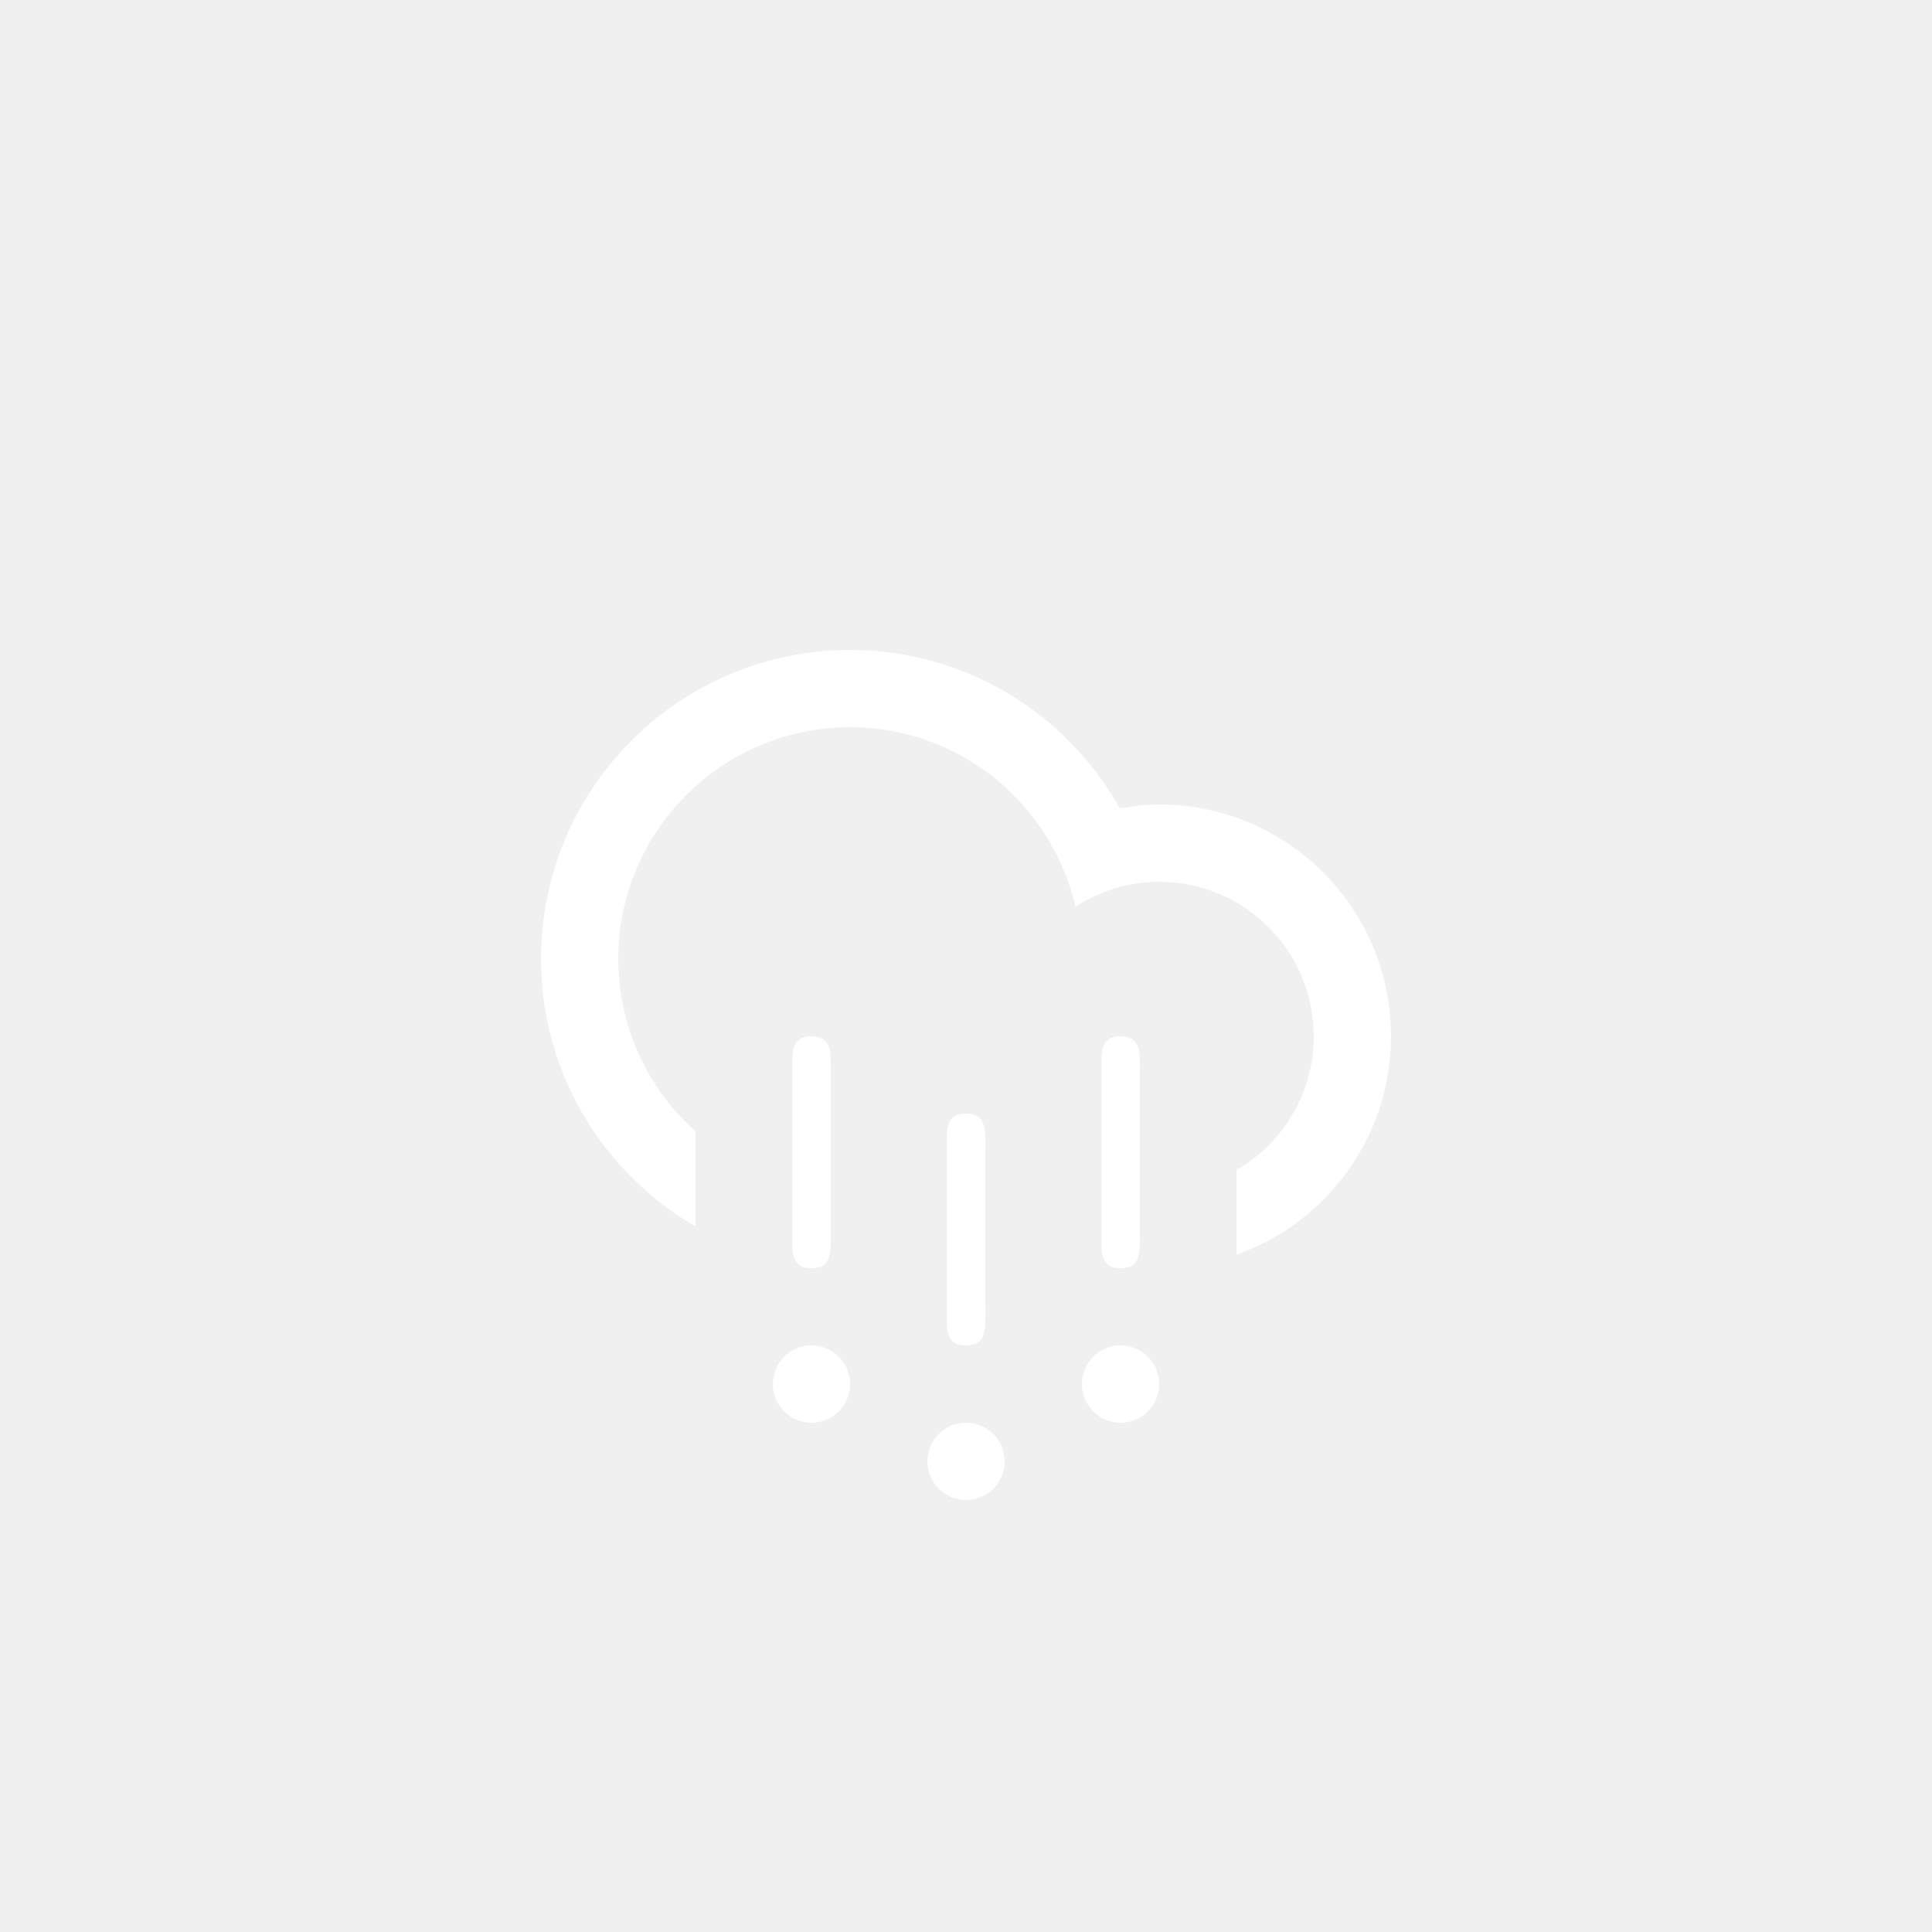
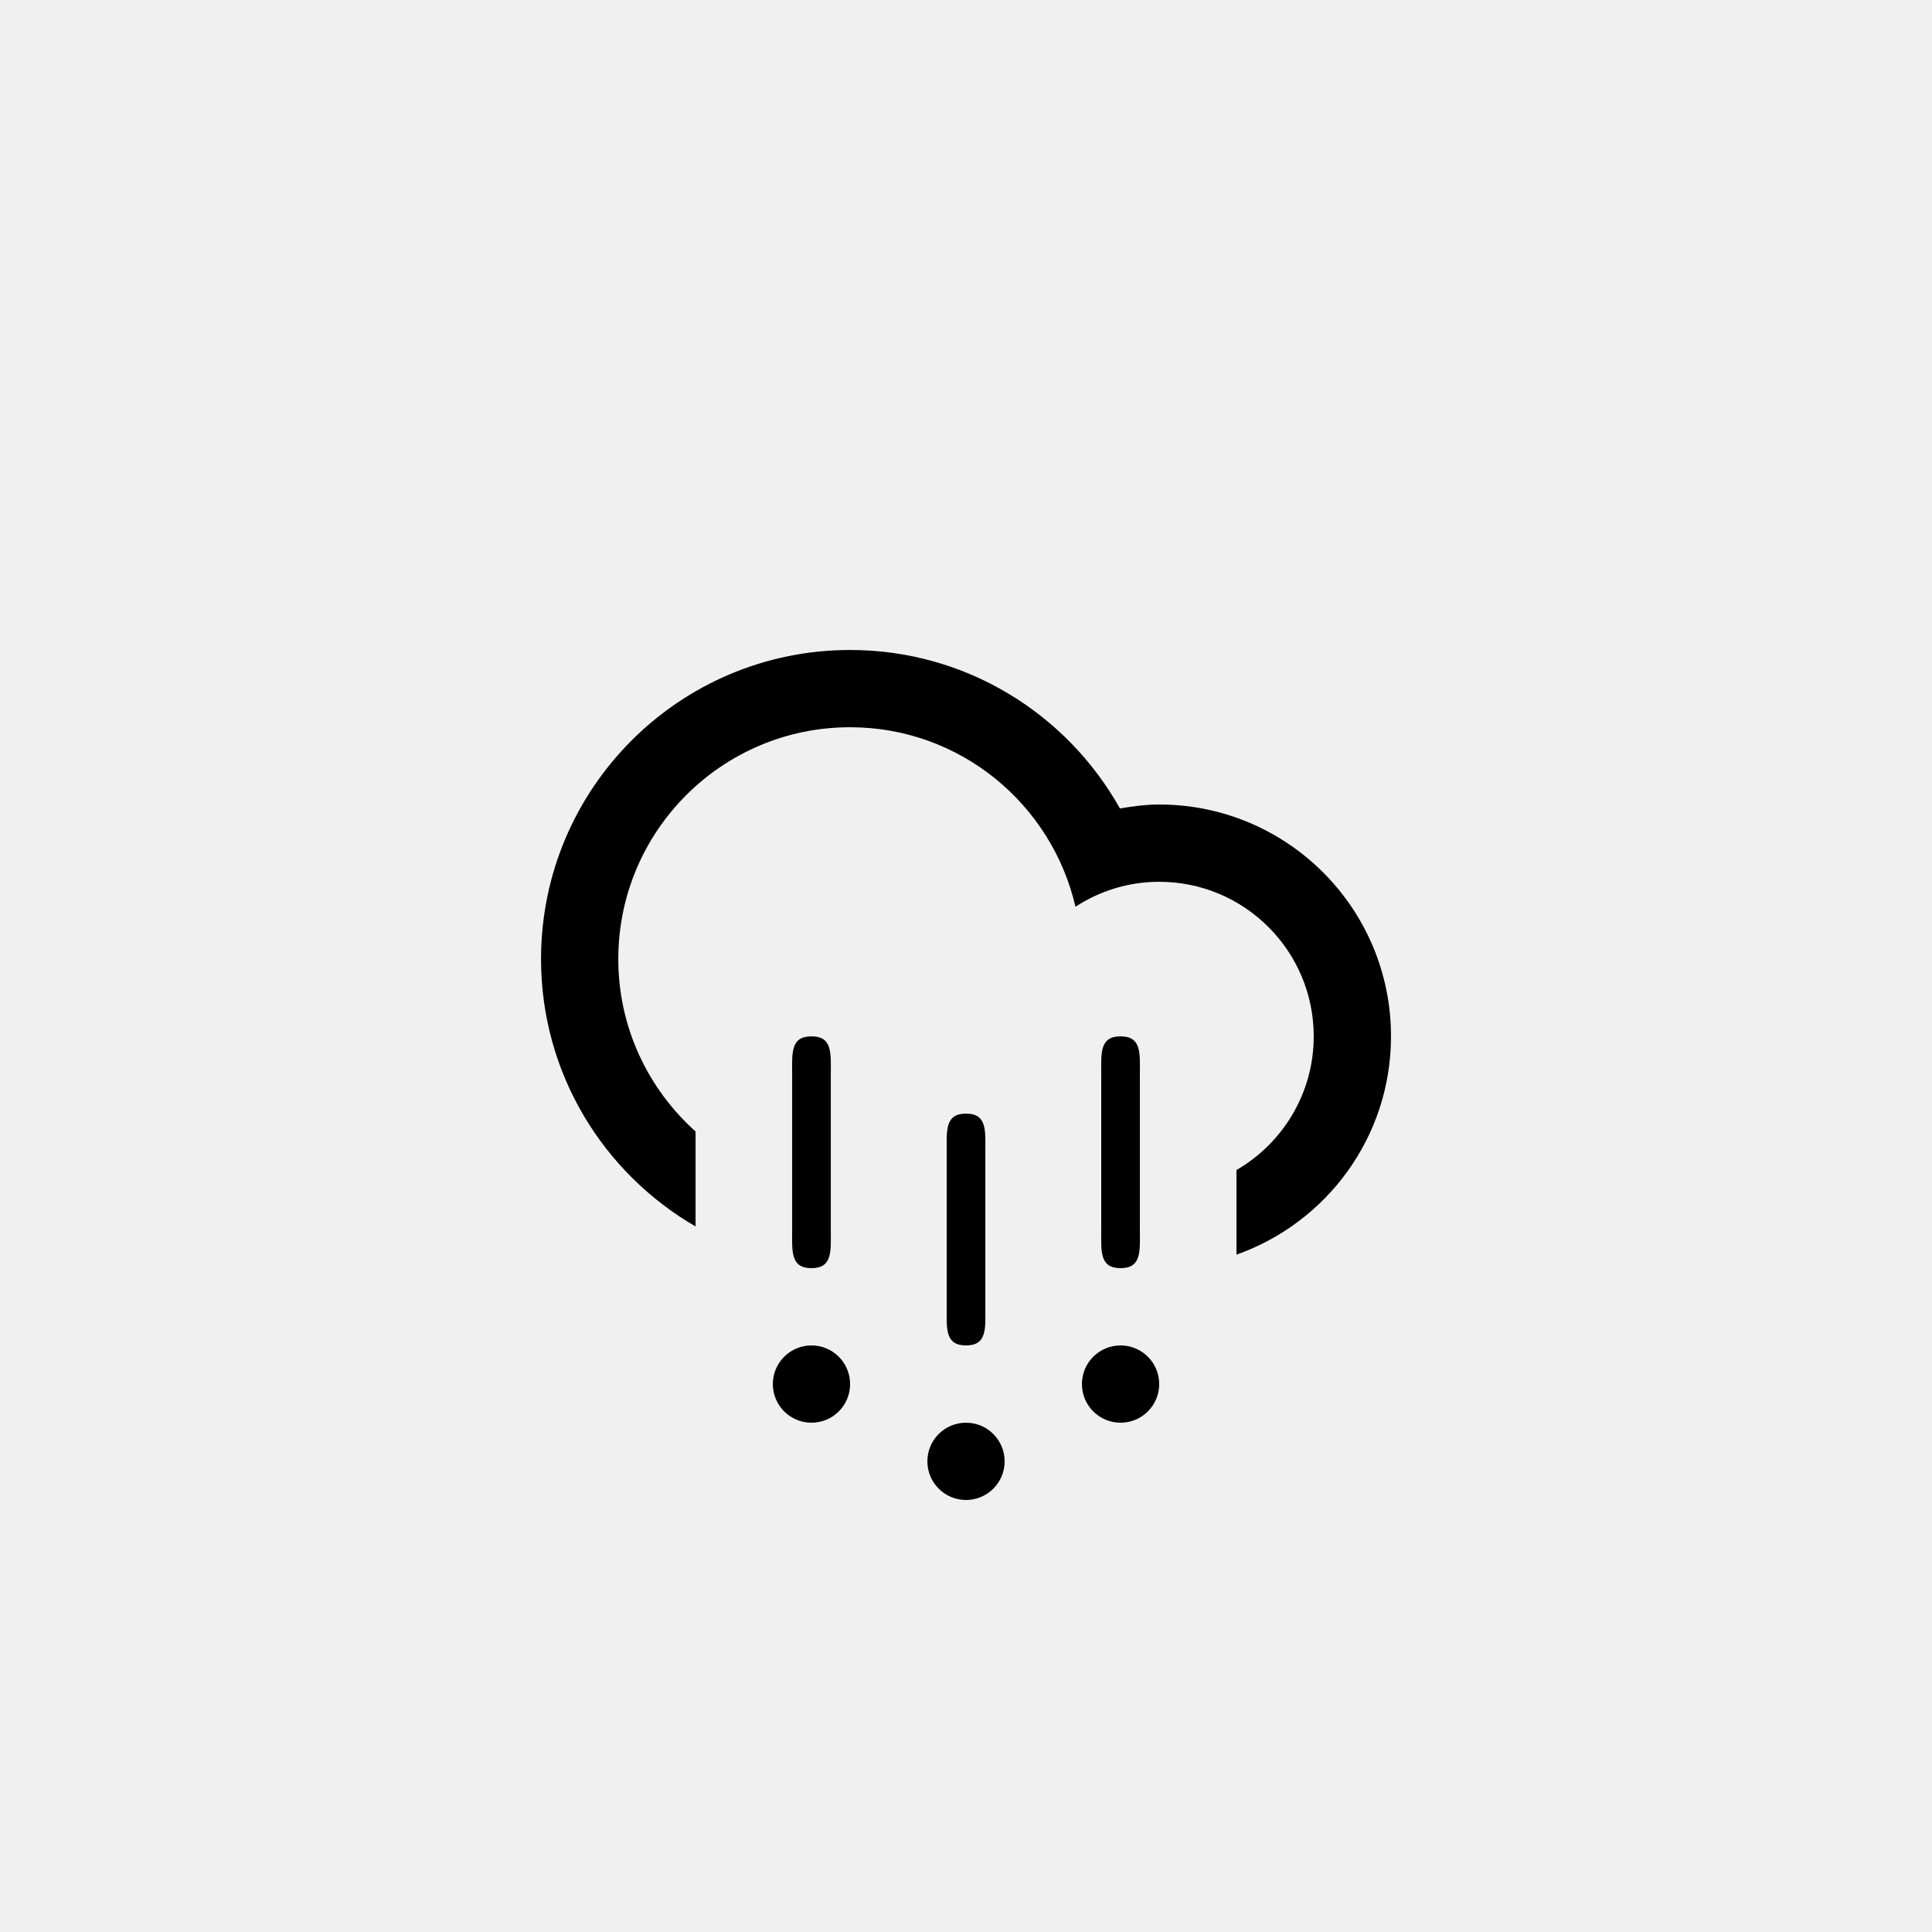
- <svg xmlns="http://www.w3.org/2000/svg" version="1.1" id="Layer_1" x="0px" y="0px" width="100px" height="100px" viewBox="0 0 100 100" fill="#FFFFFF" xml:space="preserve">
+ <svg xmlns="http://www.w3.org/2000/svg" version="1.1" id="Layer_1" x="0px" y="0px" width="100px" height="100px" viewBox="0 0 100 100" fill="#000000" xml:space="preserve">
  <path fill-rule="evenodd" clip-rule="evenodd" d="M63.999,64.941v-4.381c2.389-1.383,3.999-3.961,3.999-6.92  c0-4.417-3.581-7.999-7.998-7.999c-1.601,0-3.084,0.48-4.334,1.291c-1.231-5.317-5.974-9.29-11.665-9.29  c-6.626,0-11.998,5.372-11.998,11.998c0,3.55,1.55,6.728,3.999,8.925v4.916c-4.776-2.768-7.998-7.922-7.998-13.841  c0-8.835,7.162-15.997,15.997-15.997c6.004,0,11.229,3.311,13.966,8.203c0.663-0.113,1.336-0.205,2.033-0.205  c6.626,0,11.998,5.372,11.998,11.999C71.998,58.863,68.656,63.293,63.999,64.941z M42.002,65.639c-1.104,0-1-0.895-1-1.998v-8  c0-1.104-0.104-2,1-2s1,0.896,1,2v8C43.002,64.744,43.106,65.639,42.002,65.639z M42.002,69.639c1.104,0,1.999,0.896,1.999,2  c0,1.105-0.895,2-1.999,2s-2-0.895-2-2C40.002,70.535,40.897,69.639,42.002,69.639z M50.001,69.639c-1.104,0-1-0.895-1-2v-7.998  c0-1.105-0.104-2,1-2s1,0.895,1,2v7.998C51.001,68.744,51.105,69.639,50.001,69.639z M50.001,73.639c1.104,0,1.999,0.895,1.999,2  c0,1.104-0.895,2-1.999,2s-2-0.896-2-2C48.001,74.533,48.896,73.639,50.001,73.639z M58,65.639c-1.104,0-1-0.895-1-1.998v-8  c0-1.104-0.104-2,1-2s1,0.896,1,2v8C59,64.744,59.104,65.639,58,65.639z M58,69.639c1.104,0,2,0.896,2,2c0,1.105-0.896,2-2,2  s-2-0.895-2-2C56,70.535,56.896,69.639,58,69.639z" />
</svg>
